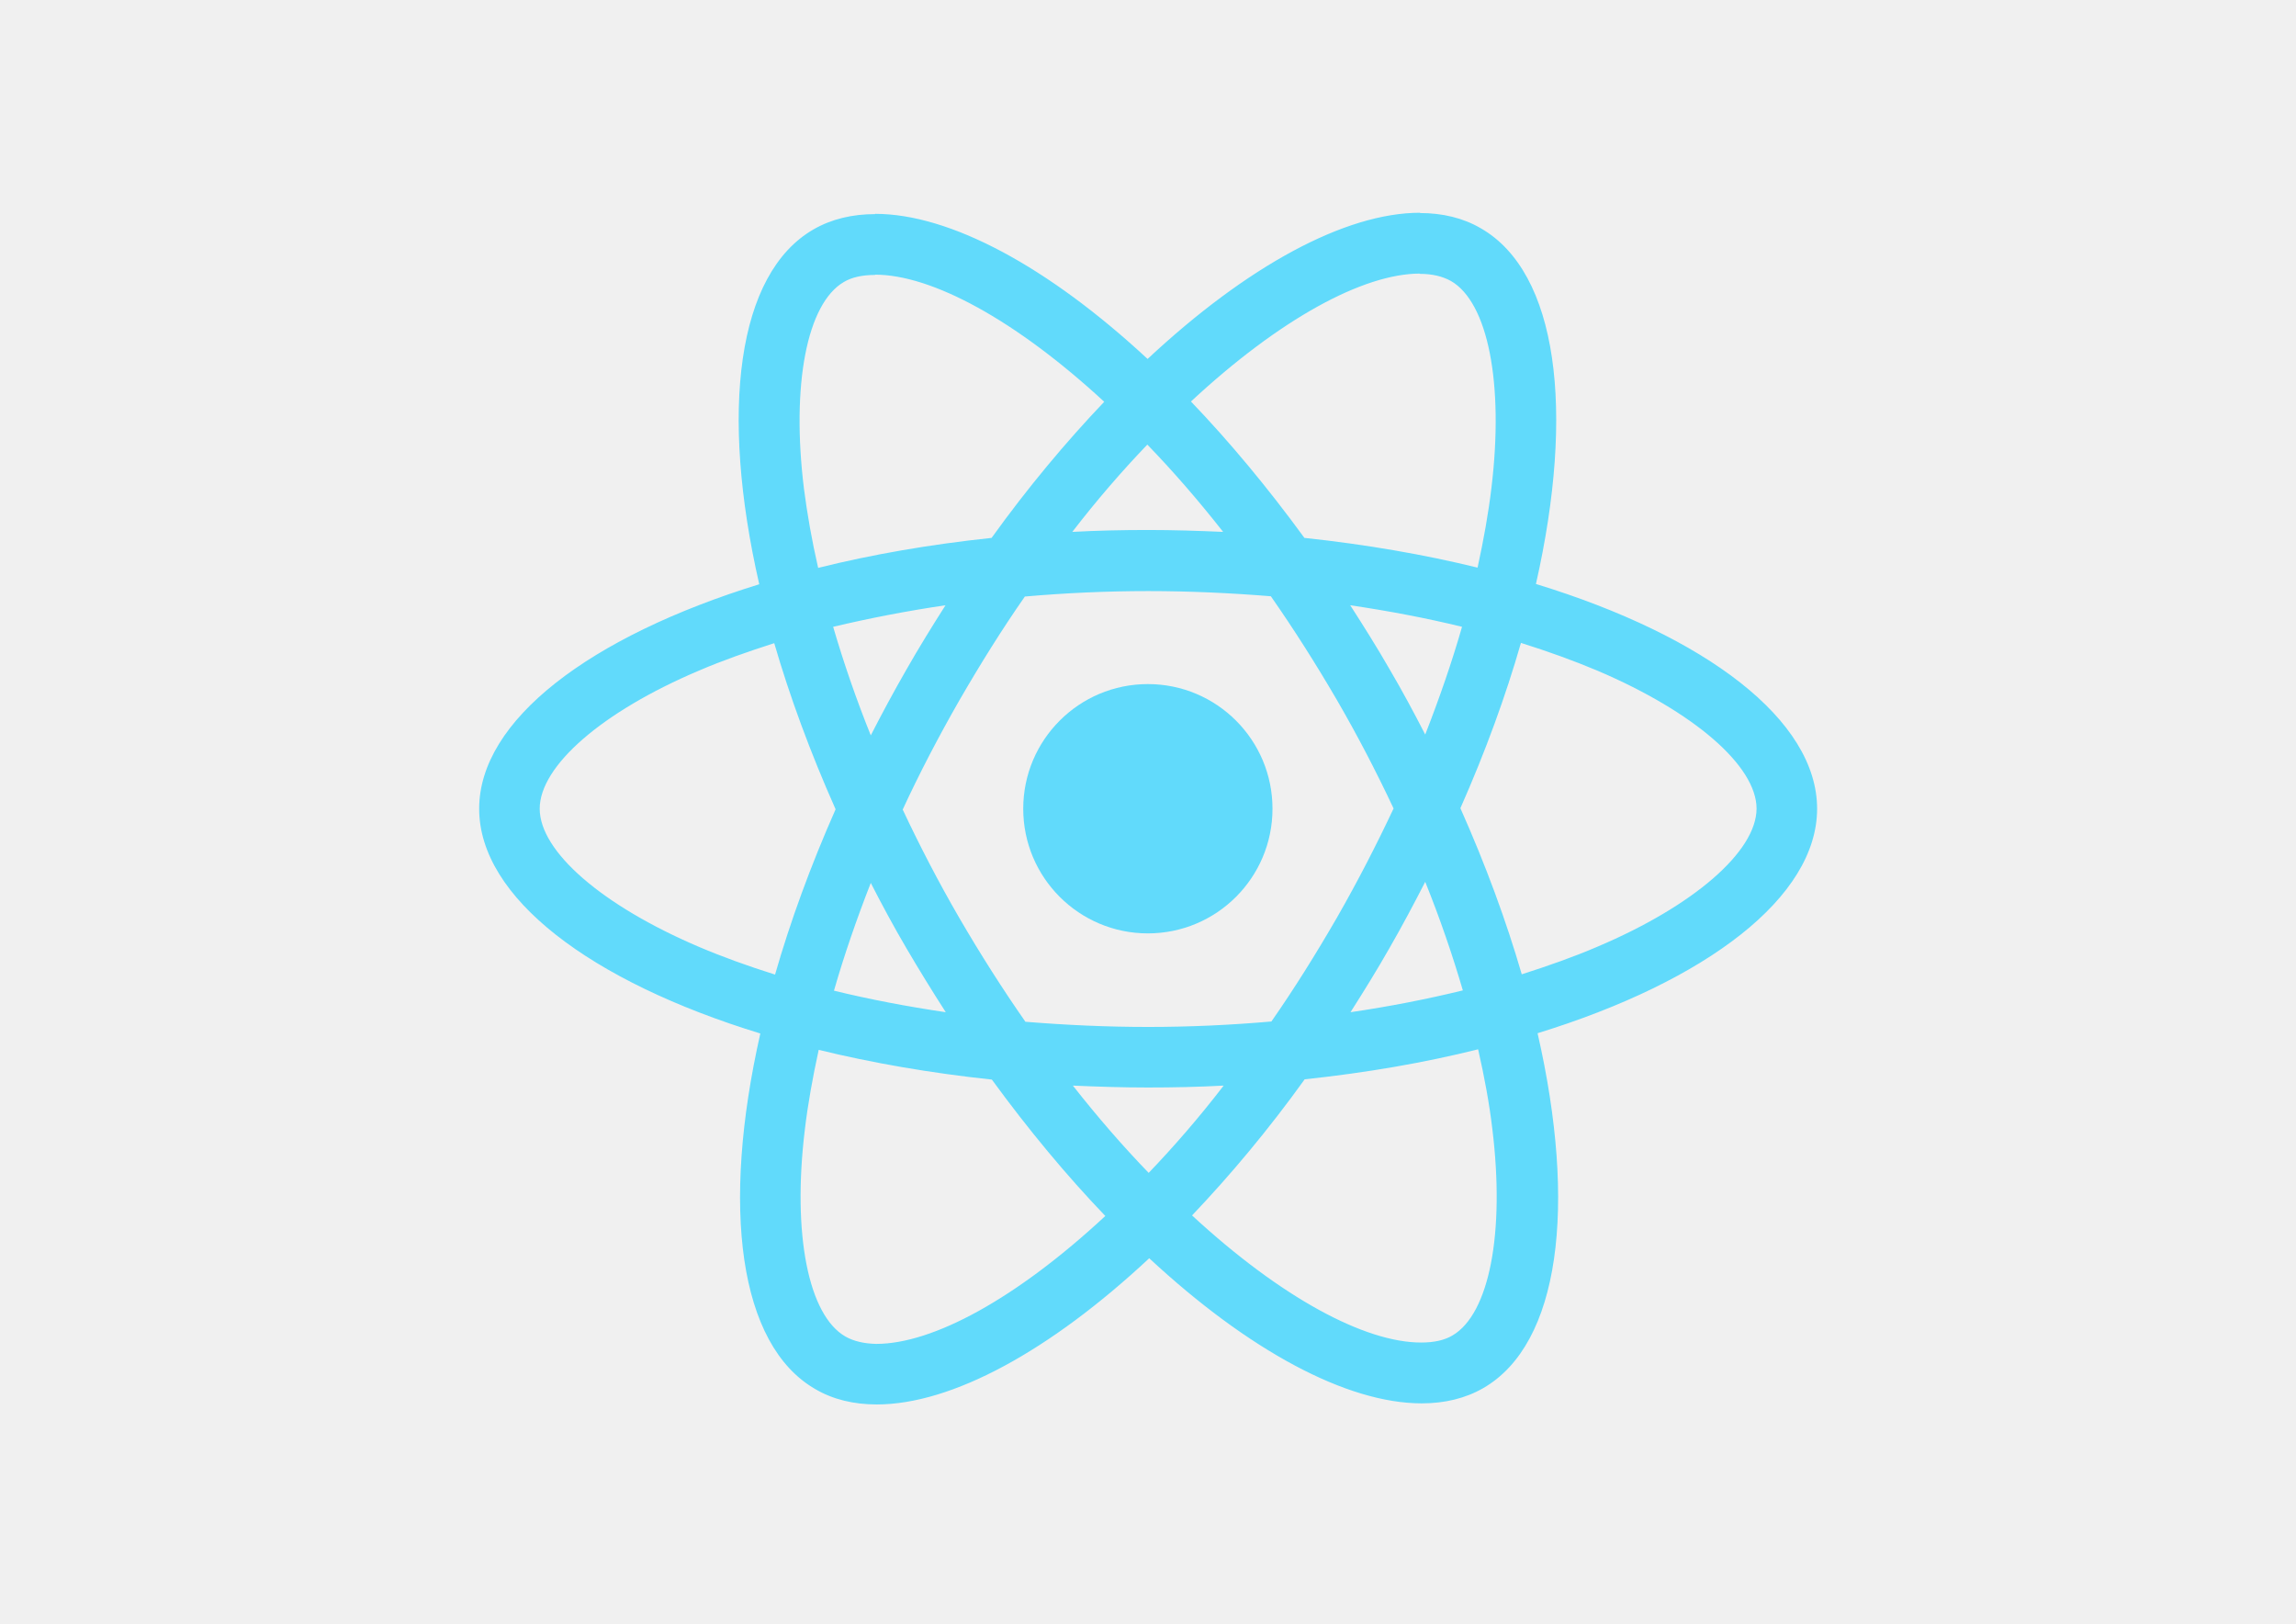
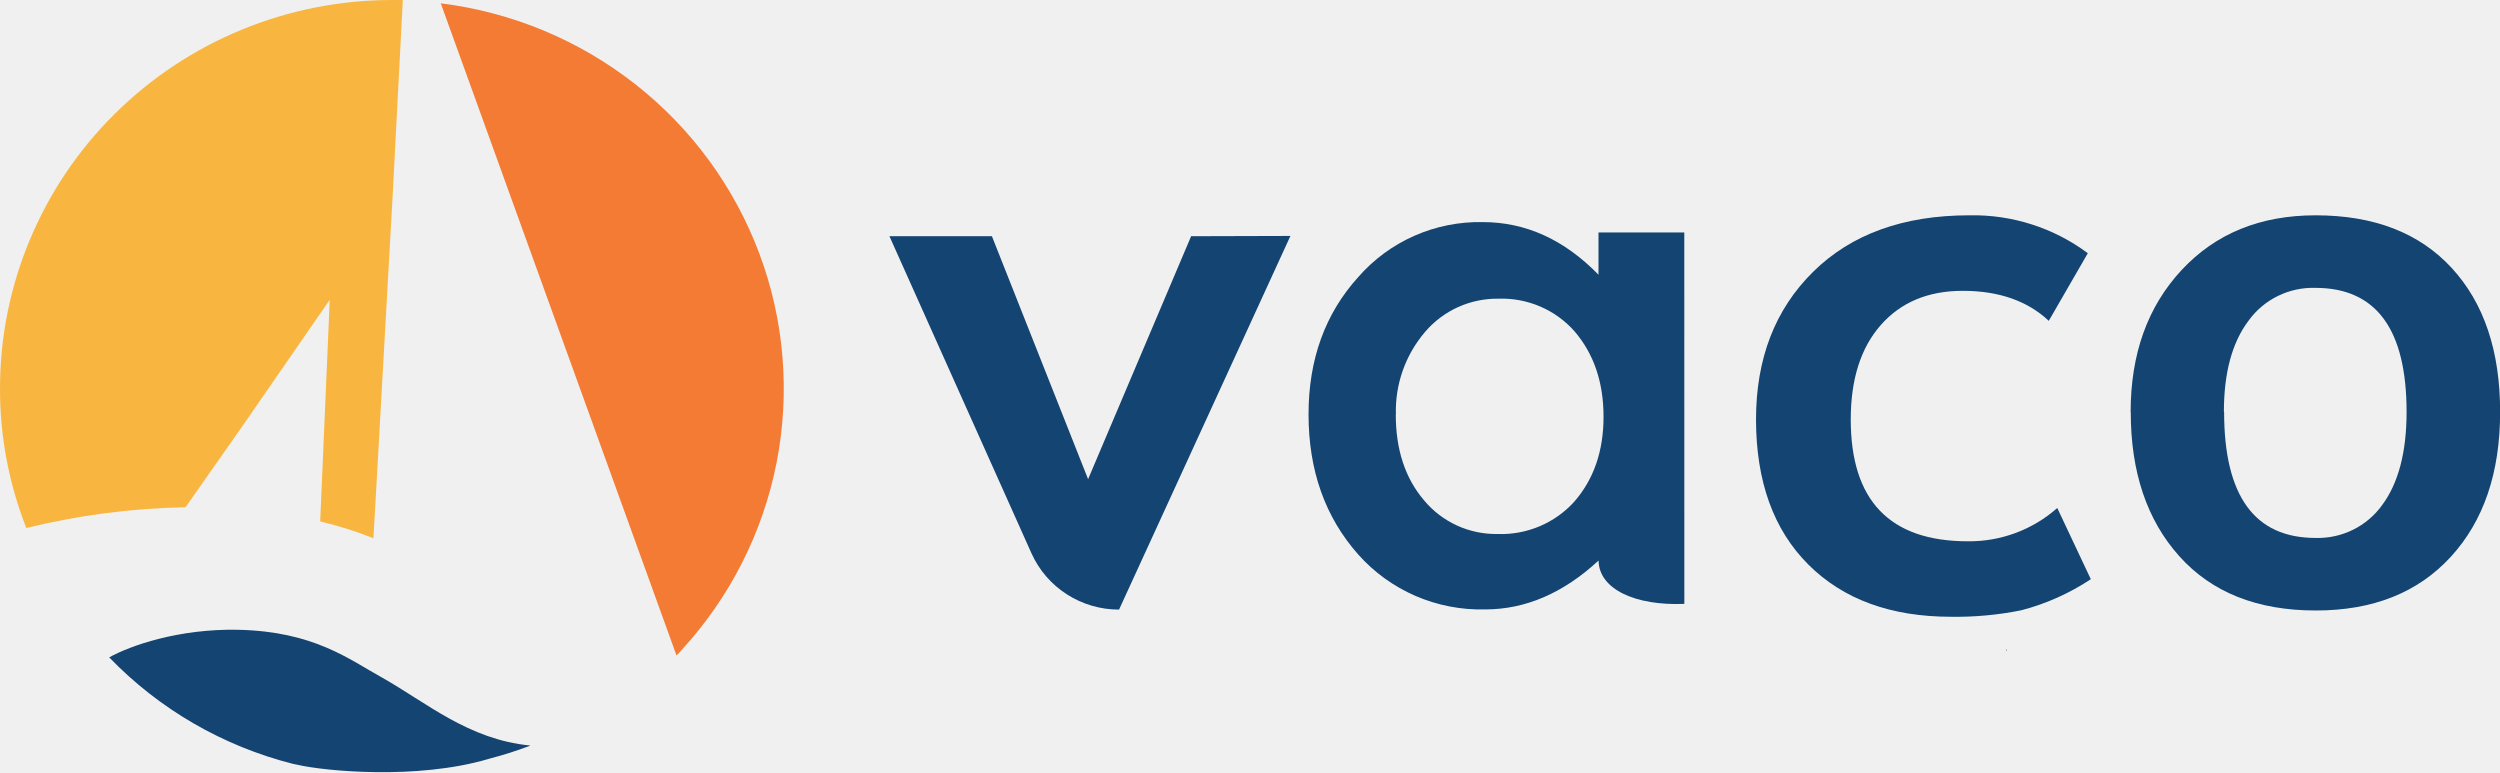
- <svg xmlns="http://www.w3.org/2000/svg" viewBox="0 0 841.9 595.3">
-   <g fill="#61DAFB">
-     <path d="M666.3 296.5c0-32.5-40.7-63.3-103.1-82.4 14.4-63.6 8-114.2-20.2-130.4-6.5-3.8-14.1-5.6-22.4-5.6v22.3c4.6 0 8.3.9 11.4 2.6 13.6 7.8 19.5 37.5 14.9 75.7-1.1 9.4-2.9 19.3-5.1 29.4-19.6-4.8-41-8.5-63.5-10.9-13.5-18.5-27.5-35.3-41.6-50 32.6-30.3 63.2-46.9 84-46.9V78c-27.5 0-63.5 19.6-99.9 53.6-36.4-33.8-72.4-53.2-99.9-53.2v22.3c20.7 0 51.4 16.5 84 46.6-14 14.7-28 31.4-41.3 49.9-22.6 2.4-44 6.1-63.6 11-2.3-10-4-19.7-5.2-29-4.7-38.2 1.1-67.9 14.6-75.8 3-1.8 6.9-2.6 11.5-2.6V78.5c-8.4 0-16 1.8-22.6 5.6-28.1 16.2-34.4 66.7-19.9 130.1-62.2 19.2-102.7 49.9-102.7 82.3 0 32.5 40.7 63.3 103.1 82.4-14.4 63.6-8 114.2 20.2 130.4 6.5 3.8 14.1 5.6 22.5 5.6 27.5 0 63.5-19.6 99.9-53.6 36.4 33.8 72.4 53.2 99.9 53.2 8.4 0 16-1.8 22.6-5.6 28.1-16.2 34.4-66.7 19.9-130.1 62-19.1 102.5-49.9 102.5-82.3zm-130.2-66.7c-3.7 12.9-8.3 26.2-13.5 39.5-4.1-8-8.4-16-13.1-24-4.6-8-9.5-15.8-14.4-23.4 14.2 2.1 27.9 4.7 41 7.9zm-45.8 106.5c-7.8 13.5-15.8 26.3-24.1 38.2-14.9 1.3-30 2-45.2 2-15.1 0-30.2-.7-45-1.9-8.3-11.9-16.4-24.6-24.2-38-7.6-13.1-14.5-26.4-20.8-39.8 6.2-13.4 13.2-26.8 20.7-39.9 7.8-13.5 15.8-26.3 24.1-38.2 14.9-1.3 30-2 45.2-2 15.1 0 30.2.7 45 1.9 8.3 11.9 16.4 24.6 24.2 38 7.6 13.1 14.5 26.4 20.8 39.8-6.3 13.4-13.2 26.8-20.7 39.9zm32.3-13c5.4 13.4 10 26.8 13.8 39.8-13.1 3.2-26.9 5.9-41.2 8 4.9-7.7 9.8-15.6 14.4-23.7 4.6-8 8.9-16.1 13-24.1zM421.2 430c-9.3-9.6-18.6-20.3-27.8-32 9 .4 18.2.7 27.5.7 9.4 0 18.7-.2 27.8-.7-9 11.7-18.3 22.4-27.5 32zm-74.4-58.9c-14.2-2.1-27.9-4.7-41-7.9 3.7-12.9 8.3-26.2 13.5-39.5 4.1 8 8.4 16 13.1 24 4.7 8 9.5 15.8 14.4 23.4zM420.7 163c9.3 9.6 18.6 20.3 27.8 32-9-.4-18.2-.7-27.5-.7-9.4 0-18.7.2-27.8.7 9-11.7 18.3-22.4 27.5-32zm-74 58.9c-4.9 7.7-9.8 15.6-14.4 23.7-4.6 8-8.9 16-13 24-5.4-13.4-10-26.8-13.8-39.8 13.1-3.1 26.9-5.8 41.2-7.9zm-90.5 125.2c-35.4-15.1-58.3-34.9-58.3-50.6 0-15.7 22.9-35.6 58.3-50.6 8.6-3.7 18-7 27.7-10.1 5.7 19.6 13.2 40 22.5 60.9-9.2 20.8-16.6 41.1-22.2 60.6-9.9-3.1-19.3-6.5-28-10.2zM310 490c-13.6-7.8-19.5-37.5-14.9-75.7 1.1-9.4 2.9-19.3 5.1-29.4 19.6 4.8 41 8.5 63.5 10.9 13.5 18.5 27.5 35.3 41.6 50-32.6 30.3-63.2 46.9-84 46.9-4.5-.1-8.3-1-11.3-2.7zm237.2-76.2c4.7 38.2-1.1 67.9-14.6 75.8-3 1.8-6.9 2.6-11.5 2.6-20.7 0-51.4-16.5-84-46.6 14-14.7 28-31.4 41.3-49.9 22.6-2.4 44-6.1 63.6-11 2.3 10.1 4.1 19.8 5.2 29.1zm38.5-66.7c-8.6 3.7-18 7-27.7 10.1-5.7-19.6-13.2-40-22.5-60.9 9.2-20.8 16.6-41.1 22.2-60.6 9.9 3.1 19.3 6.5 28.1 10.2 35.4 15.1 58.3 34.9 58.3 50.6-.1 15.7-23 35.6-58.4 50.6zM320.8 78.4z" />
-     <circle cx="420.9" cy="296.5" r="45.7" />
-     <path d="M520.5 78.1z" />
+ <svg xmlns="http://www.w3.org/2000/svg" width="178" height="55" viewBox="0 0 178 55" fill="none">
+   <g clip-path="url(#clip0_627_3357)">
+     <path d="M142.803 46.265L142.896 46.333V46.265H142.803Z" fill="#134472" />
+     <path d="M27.91 0C28.171 0 28.417 0 28.679 0L28.639 0.818L28.131 10.567L27.982 13.489L26.894 32.915L26.588 38.325C25.357 37.831 24.09 37.431 22.797 37.127L23.478 21.346L17.129 30.528L13.209 36.117C9.387 36.187 5.584 36.682 1.873 37.594C0.629 34.427 -0.007 31.057 -6.87422e-05 27.658C-6.87422e-05 20.322 2.94 13.288 8.174 8.101C13.409 2.914 20.507 0 27.91 0" fill="#F8B641" />
+     <path d="M31.382 0.236C36.452 0.865 41.249 2.863 45.251 6.01C49.253 9.157 52.306 13.334 54.077 18.083C55.848 22.832 56.268 27.972 55.292 32.942C54.316 37.911 51.982 42.52 48.544 46.265C48.426 46.406 48.3 46.539 48.165 46.664L31.382 0.236Z" fill="#F47B34" />
+     <path d="M37.739 53.096C36.786 53.458 35.814 53.767 34.827 54.022C34.798 54.022 34.766 54.05 34.738 54.05C29.662 55.535 23.12 54.904 21.166 54.449C20.989 54.409 20.868 54.389 20.868 54.389C15.873 53.124 11.337 50.496 7.775 46.804C9.278 45.97 12.73 44.752 16.964 44.84C22.366 44.96 24.86 46.952 27.233 48.261C30.351 50.018 33.356 52.653 37.739 53.08" fill="#134472" />
+     <path d="M154.828 32.209L154.739 32.113C154.759 32.141 154.796 32.161 154.824 32.193C154.852 32.225 154.824 32.193 154.824 32.193" fill="#134472" />
+     <path d="M173.202 18.739L173.271 18.791V18.739H173.202Z" fill="#134472" />
+     <path d="M84.808 16.819L77.472 34.117L70.624 16.819H63.328L73.448 39.411C73.986 40.601 74.86 41.612 75.966 42.32C77.071 43.029 78.36 43.405 79.676 43.403L91.878 16.799L84.808 16.819Z" fill="#134472" />
+     <path d="M151.702 29.334C151.702 25.198 152.91 21.831 155.328 19.23C157.745 16.63 160.926 15.33 164.871 15.33C169.028 15.33 172.258 16.579 174.56 19.078C176.861 21.578 178.011 24.996 178.008 29.334C178.008 33.657 176.837 37.094 174.495 39.646C172.153 42.199 168.945 43.472 164.871 43.467C160.714 43.467 157.48 42.18 155.17 39.606C152.861 37.033 151.707 33.609 151.71 29.334H151.702ZM158.357 29.334C158.357 35.315 160.528 38.303 164.871 38.301C165.792 38.327 166.704 38.128 167.529 37.722C168.354 37.316 169.065 36.716 169.601 35.973C170.761 34.416 171.349 32.205 171.349 29.334C171.349 23.442 169.184 20.496 164.855 20.496C163.93 20.468 163.013 20.667 162.184 21.073C161.355 21.48 160.64 22.082 160.101 22.827C158.925 24.381 158.338 26.55 158.341 29.334" fill="#134472" />
+     <path d="M148.652 18.029L145.873 22.843C144.35 21.417 142.307 20.705 139.745 20.707C137.288 20.707 135.345 21.518 133.916 23.139C132.487 24.759 131.773 27.002 131.773 29.865C131.773 35.646 134.551 38.538 140.108 38.54C142.455 38.566 144.727 37.72 146.477 36.169L148.866 41.239C147.352 42.243 145.68 42.991 143.919 43.451C142.275 43.783 140.6 43.939 138.923 43.914C134.626 43.914 131.237 42.675 128.755 40.197C126.274 37.719 125.032 34.275 125.029 29.865C125.029 25.524 126.388 22.017 129.106 19.342C131.824 16.667 135.529 15.33 140.221 15.33C143.257 15.269 146.225 16.22 148.652 18.029Z" fill="#134472" />
+     <path d="M119.925 42.996C116.432 43.139 113.846 41.954 113.818 39.91C111.312 42.23 108.618 43.391 105.736 43.391C104.035 43.433 102.345 43.105 100.785 42.43C99.225 41.754 97.834 40.748 96.709 39.483C94.348 36.821 93.168 33.494 93.168 29.502C93.168 25.59 94.348 22.331 96.709 19.725C97.805 18.468 99.168 17.465 100.7 16.789C102.231 16.113 103.895 15.78 105.571 15.813C108.633 15.813 111.38 17.062 113.814 19.562V16.552H119.921L119.925 42.996ZM99.379 29.518C99.379 32.017 100.051 34.053 101.394 35.626C102.029 36.389 102.83 37.001 103.736 37.416C104.643 37.831 105.632 38.038 106.631 38.021C107.656 38.058 108.676 37.87 109.619 37.472C110.563 37.074 111.406 36.475 112.089 35.718C113.481 34.121 114.175 32.102 114.172 29.662C114.17 27.221 113.483 25.2 112.114 23.598C111.443 22.836 110.61 22.232 109.675 21.829C108.74 21.425 107.727 21.233 106.707 21.266C105.713 21.251 104.727 21.454 103.821 21.862C102.915 22.27 102.113 22.873 101.47 23.626C100.064 25.267 99.322 27.366 99.388 29.518" fill="#134472" />
  </g>
+   <defs>
+     <clipPath id="clip0_627_3357">
+       <rect width="178" height="55" fill="white" />
+     </clipPath>
+   </defs>
</svg>
